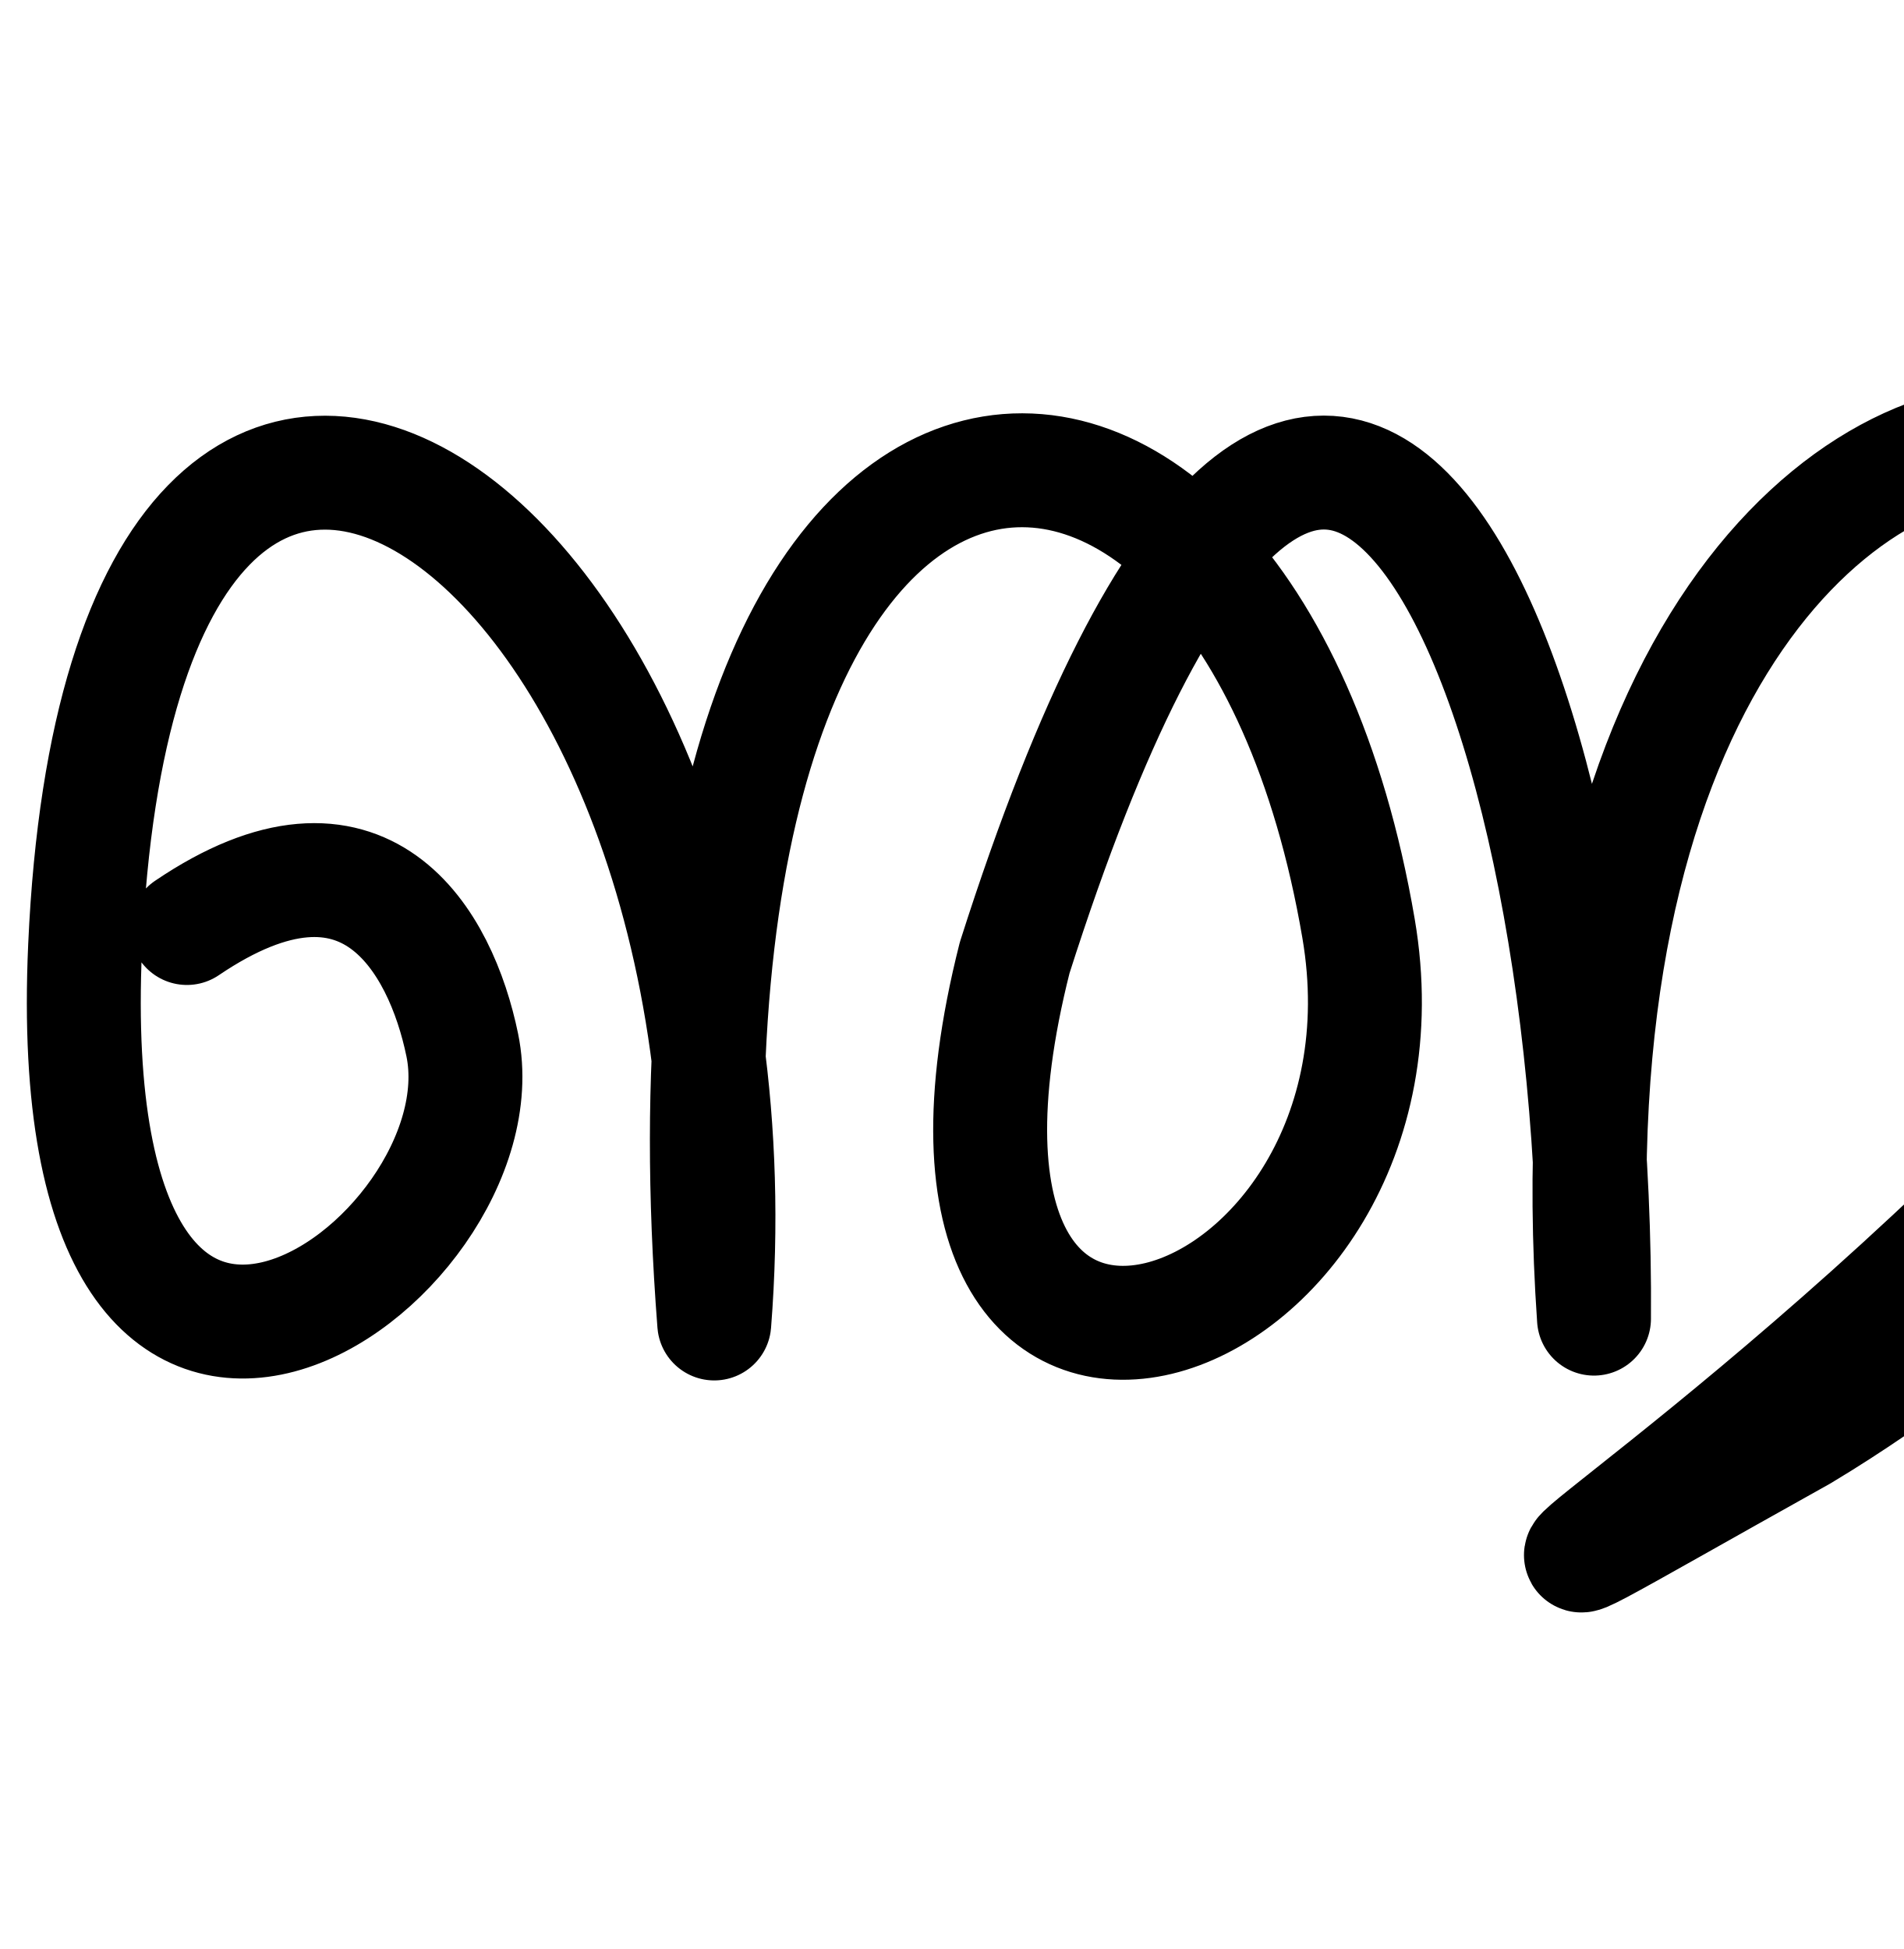
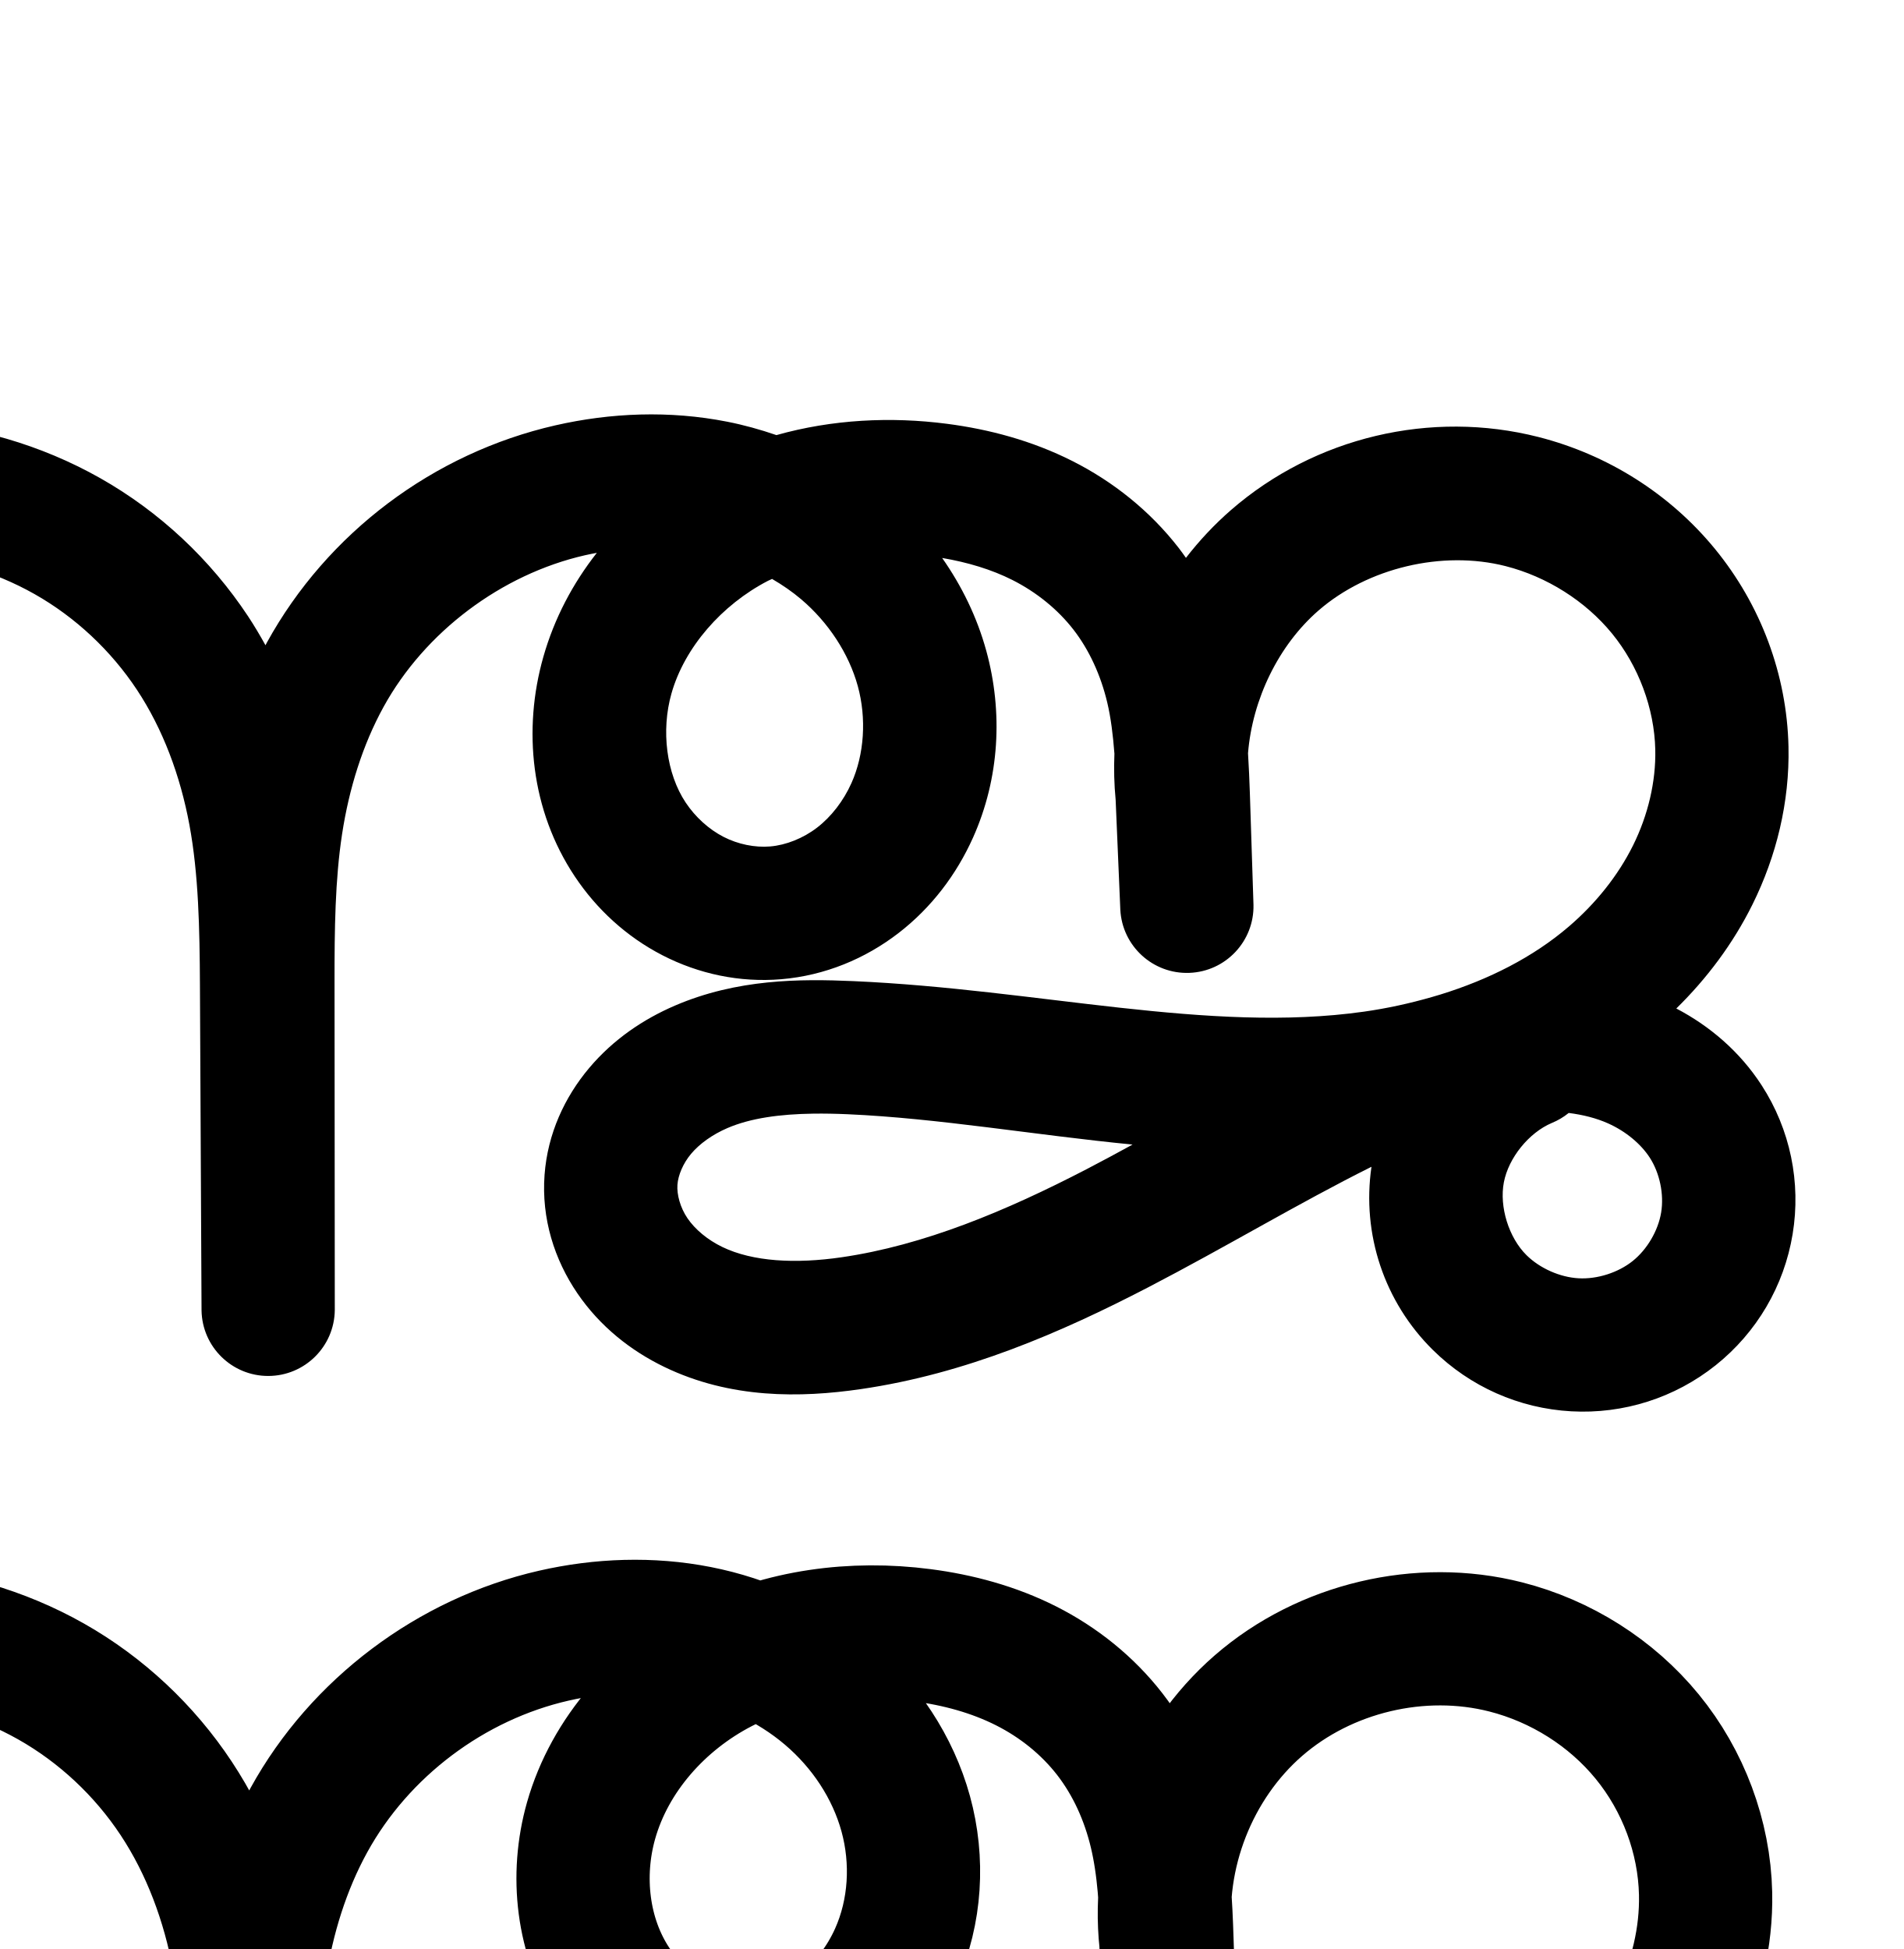
<svg xmlns="http://www.w3.org/2000/svg" width="2000" height="2048" id="svg2992" version="1.1">
-   <defs id="defs5498" />
+   <defs id="defs5498">
+     </defs>
  <g id="layer1" transform="translate(0,1048)">
-     <path style="fill:none;stroke:#000000;stroke-width:119.698;stroke-linecap:round;stroke-linejoin:round;stroke-miterlimit:4;stroke-dasharray:none;stroke-opacity:1" d="M 196.39,-72.85 C 384,-200 463.213,-59.223 485.709,50.195 532.955,280 59.431,615.36 89.421,-53.385 130.653,-972.81 816,-488 750.448,342.697 665.319,-754.722 1305.83,-784.764 1427.393,-72.338 1502.834,369.787 912,568 1066.08,-41.614 1392,-1064 1680,-344 1674.769,337.617 1584,-968 2832,-776 2098.199,207.043 1728,568 1440,712 1892.88,459.17 2112,328 2176.425,202.655 2391.564,305.428 2704.425,538.655 2146.136,958.382 2103.678,354.283" id="path3792" />
+     <path style="color:#000000;font-style:normal;font-variant:normal;font-weight:normal;font-stretch:normal;font-size:medium;line-height:normal;font-family:sans-serif;text-indent:0;text-align:start;text-decoration:none;text-decoration-line:none;text-decoration-style:solid;text-decoration-color:#000000;letter-spacing:normal;word-spacing:normal;text-transform:none;direction:ltr;block-progression:tb;writing-mode:lr-tb;baseline-shift:baseline;text-anchor:start;white-space:normal;clip-rule:nonzero;display:inline;overflow:visible;visibility:visible;opacity:1;isolation:auto;mix-blend-mode:normal;color-interpolation:sRGB;color-interpolation-filters:linearRGB;solid-color:#000000;solid-opacity:1;fill:#000000;fill-opacity:1;fill-rule:evenodd;stroke:none;stroke-width:140;stroke-linecap:round;stroke-linejoin:round;stroke-miterlimit:4;stroke-dasharray:none;stroke-dashoffset:0;stroke-opacity:1;color-rendering:auto;image-rendering:auto;shape-rendering:auto;text-rendering:auto;enable-background:accumulate" d="m 672.854,-612.422 c -30.272,0.792 -60.246,4.738 -89.371,11.383 -128.025,29.209 -239.673,113.018 -303.068,228.209 -0.517,0.939 -0.963,1.904 -1.473,2.846 -5.755,-10.332 -11.767,-20.556 -18.361,-30.518 -39.509,-59.691 -92.808,-109.729 -155.365,-145.104 -62.441,-35.309 -132.144,-55.089 -202.621,-59.705 -125.984,-8.252 -250.404,32.062 -350.16,105.488 -99.427,73.184 -172.093,176.608 -213.211,290.424 -43.126,119.373 -52.989,257.947 1.742,382.072 27.427,62.203 70.449,118.362 127.594,159.252 57.401,41.074 127.28,65.131 200.098,63.994 90.71,-1.416 176.809,-42.141 235.881,-110.486 C -36.463,217.171 -8.902,126.712 -18.881,37.428 -29.266,-55.488 -79.509,-140.225 -156.051,-193.914 c -76.542,-53.689 -173.322,-72.081 -264.223,-50.211 -31.814,7.654 -61.97,20.119 -89.68,36.514 33.747,-71.011 83.676,-134.046 145.377,-179.461 74.356,-54.73 168.274,-84.415 258.02,-78.537 50.316,3.296 99.928,17.593 142.859,41.869 42.815,24.211 80.228,59.26 107.533,100.512 27.319,41.273 45.62,90.379 55.195,142.078 9.589,51.773 10.743,108.43 11.039,168.502 l 1.686,341.318 0,0.125 0.002,0.291 a 70.007,70.007 0 0 0 139.998,-0.4 l 0,-0.291 0,-0.055 -0.27,-344.996 c -0.043,-54.965 0.567,-106.926 7.934,-154.908 7.361,-47.945 21.646,-93.792 43.645,-133.764 43.317,-78.707 123.804,-139.196 211.559,-159.217 4.138,-0.944 8.297,-1.75 12.457,-2.529 -25.187,32.022 -44.724,68.836 -56.268,109.537 -21.572,76.063 -13.118,160.994 33.027,230.365 22.976,34.541 54.336,63.482 92.24,82.996 38.021,19.574 81.082,28.818 124.828,25.131 45.768,-3.857 88.086,-21.484 123.068,-48.436 34.82,-26.827 61.047,-61.775 78.305,-100.244 28.056,-62.54 31.617,-132.209 13.984,-196.416 -9.736,-35.452 -25.782,-68.197 -46.353,-97.543 26.658,4.542 51.808,12.039 73.758,23.123 25.287,12.769 47.689,30.898 64.228,52.24 16.483,21.268 28.62,47.776 35.41,76.297 a 70.007,70.007 0 0 0 0,0 c 3.891,16.342 6.099,34.504 7.582,53.938 -0.661,16.113 -0.282,32.319 1.289,48.537 l 4.918,115.48 A 70.007,70.007 0 0 0 1316.998,-97.312 l -3.805,-117.461 c -0.433,-13.361 -1.059,-27.41 -1.932,-41.742 4.607,-56.603 31.944,-113.381 74.082,-149.986 51.652,-44.869 130.212,-63.51 196.516,-46.629 43.306,11.026 83.92,36.655 111.822,70.791 27.838,34.056 44.533,78.698 45.477,122.078 0.731,33.612 -7.589,68.775 -23.303,100.5 -15.777,31.852 -39.262,61.153 -67.623,85.453 -37.55,32.173 -84.073,55.637 -134.641,71.291 -3.121,0.91 -6.251,1.792 -9.336,2.756 C 1481.164,6.378 1457.388,11.592 1433.164,15.029 1269.857,38.204 1090.917,-8.47 896.846,-17.027 840.283,-19.521 774.395,-19.368 709.072,8.719 676.132,22.882 644.405,44.081 618.994,74.287 593.304,104.824 575.361,143.228 572.154,186.537 c -3.402,45.946 10.38,89.109 34.492,124.477 23.841,34.97 56.32,60.428 91.404,77.381 69.529,33.597 142.993,32.505 206.289,23.293 110.395,-16.067 210.363,-59.42 301.826,-106.869 82.069,-42.576 158.347,-88.644 234.797,-126.762 -10.283,70.713 13.406,142.032 64.578,192.525 39.03,38.512 90.542,61.407 145.394,64.422 54.875,3.016 108.727,-14.115 151.758,-48.467 43.048,-34.366 71.776,-83.194 80.767,-137.643 8.996,-54.471 -2.51,-110.089 -32.57,-156.52 -22.946,-35.443 -54.527,-62.251 -89.633,-80.648 32.012,-31.423 59.582,-68.025 80.051,-109.35 25.086,-50.647 39.084,-107.393 37.816,-165.682 -1.653,-76.019 -29.302,-149.226 -77.047,-207.637 -47.68,-58.332 -113.248,-99.421 -185.678,-117.861 -113,-28.77 -234.84,0.14 -322.869,76.609 -17.592,15.282 -33.406,32.227 -47.486,50.389 -2.453,-3.447 -4.88,-6.909 -7.488,-10.275 -30.242,-39.022 -68.897,-69.796 -111.781,-91.451 -42.645,-21.535 -87.732,-33.425 -131.902,-39.156 -58.876,-7.639 -120.313,-4.682 -179.102,11.893 -16.965,-5.854 -34.248,-10.643 -51.758,-14.09 -30.318,-5.968 -60.888,-8.33 -91.16,-7.537 z m 138.34,172.762 c 10.871,6.316 21.158,13.387 30.51,21.318 28.58,24.239 50.165,57.064 59.561,91.275 9.307,33.89 6.866,71.76 -6.717,102.037 -8.397,18.717 -21.184,35.219 -36.014,46.645 -14.668,11.3 -32.696,18.428 -49.383,19.834 -15.938,1.343 -33.756,-2.256 -48.988,-10.098 -15.349,-7.902 -29.561,-20.733 -39.758,-36.062 -20.201,-30.369 -26.017,-75.444 -14.904,-114.627 13.699,-48.303 52.835,-93.157 101.303,-118.295 1.423,-0.738 2.949,-1.318 4.391,-2.027 z m -1159.85,326.855 c 39.638,-0.589 80.45,11.227 112.211,33.506 42.348,29.705 72.686,80.87 78.432,132.277 5.525,49.432 -11.097,103.569 -43.369,140.908 -32.201,37.256 -83.294,61.286 -132.146,62.049 -39.905,0.623 -82.16,-13.333 -116.441,-37.863 -27.331,-19.557 -50.702,-46.382 -68.254,-76.992 a 70.007,70.007 0 0 0 -0.469,-1.324 c -18.266,-48.395 -14.521,-107.762 9.682,-153.479 24.203,-45.716 71.194,-82.187 121.486,-94.287 12.573,-3.025 25.656,-4.599 38.869,-4.795 z M 1648.199,121.494 c 14.963,1.88 29.13,5.454 41.488,11.004 18.571,8.34 34.346,21.54 43.682,35.961 a 70.007,70.007 0 0 0 0,0.002 c 10.477,16.183 15.121,38.501 11.963,57.623 -3.162,19.145 -14.737,38.873 -29.982,51.043 -15.263,12.184 -37.127,19.165 -56.73,18.088 -19.625,-1.079 -40.682,-10.409 -54.746,-24.287 -18.625,-18.378 -28.728,-50.867 -23.808,-76.566 4.919,-25.699 26.305,-52.161 50.4,-62.361 a 70.007,70.007 0 0 0 17.734,-10.506 z M 854.5,122.211 c 11.637,-0.165 23.725,0.076 36.178,0.625 95.362,4.205 195.263,21.703 299.264,31.873 -16.126,8.824 -32.204,17.516 -48.244,25.838 -85.085,44.141 -171.097,80.022 -257.52,92.6 -48.295,7.029 -93.212,4.659 -125.217,-10.807 -15.683,-7.578 -28.719,-18.573 -36.639,-30.189 -7.649,-11.219 -11.312,-24.992 -10.551,-35.275 0.724,-9.784 5.773,-22.259 14.355,-32.461 8.861,-10.533 22.278,-20.214 38.246,-27.08 24.37,-10.479 55.215,-14.629 90.127,-15.123 z" id="path4139-1-0-4-2-2-4-1-2-0" />
+     <path id="path4139-1-0-4-2-2-4-1-2-0-8" d="m -601.311,1368.009 c -25.64,-67.933 -20.666,-146.775 13.307,-210.948 33.974,-64.173 96.382,-112.608 166.978,-129.593 70.596,-16.985 148.206,-2.236 207.651,39.461 59.445,41.697 99.736,109.649 107.801,181.81 7.752,69.358 -14.339,141.656 -59.975,194.457 -45.636,52.801 -114.234,85.178 -184.015,86.267 -56.361,0.88 -112.428,-18.127 -158.269,-50.929 -45.841,-32.802 -81.537,-78.989 -104.279,-130.566 -45.483,-103.154 -38.263,-224.019 0.042,-330.048 36.728,-101.665 101.815,-193.753 188.871,-257.832 87.056,-64.078 196.225,-99.078 304.09,-92.013 60.397,3.956 120.055,20.993 172.74,50.786 52.686,29.793 98.042,72.336 131.449,122.808 33.407,50.471 54.63,108.454 65.652,167.968 11.022,59.514 11.911,120.379 12.21,180.904 l 1.687,341.735 -0.27,-345.342 c -0.043,-55.331 0.347,-110.895 8.744,-165.585 8.397,-54.69 24.831,-108.417 51.509,-156.892 53.356,-96.949 149.424,-169.099 257.313,-193.713 49.59,-11.314 101.535,-13.235 151.442,-3.411 49.906,9.825 97.695,31.577 136.487,64.477 38.792,32.9 68.314,77.075 81.784,126.123 13.47,49.048 10.469,102.819 -10.351,149.227 -12.827,28.593 -32.335,54.318 -57.16,73.444 -24.825,19.126 -54.998,31.503 -86.225,34.134 -29.842,2.515 -60.283,-3.906 -86.909,-17.614 -26.626,-13.708 -49.412,-34.594 -65.998,-59.529 -33.173,-49.87 -40.309,-114.873 -23.966,-172.496 19.76,-69.673 72.13,-127.991 136.419,-161.334 64.288,-33.344 139.473,-42.817 211.292,-33.498 37.868,4.914 75.271,15.011 109.356,32.224 34.086,17.212 64.614,41.664 88.005,71.846 23.391,30.182 39.334,65.817 48.178,102.964 8.844,37.147 10.588,75.564 11.825,113.73 l 3.805,117.461 -4.929,-115.779 c -10.063,-91.963 27.491,-187.853 97.332,-248.522 69.841,-60.669 170.04,-84.444 259.692,-61.619 57.868,14.733 110.958,48.091 148.749,94.325 37.791,46.234 59.964,105.159 61.262,164.858 0.999,45.95 -10.159,91.905 -30.559,133.091 -20.4,41.186 -49.902,77.635 -84.804,107.54 -69.804,59.809 -159.769,92.573 -250.78,105.488 -182.021,25.83 -365.57,-23.333 -549.236,-31.431 -53.186,-2.345 -108.131,-0.908 -157.04,20.121 -24.454,10.515 -47.025,25.955 -64.161,46.325 -17.136,20.37 -28.633,45.81 -30.599,72.356 -2.082,28.115 6.642,56.582 22.522,79.876 15.88,23.294 38.638,41.519 64.022,53.785 50.767,24.531 109.957,25.171 165.753,17.051 98.409,-14.322 191.399,-53.94 279.673,-99.734 88.274,-45.795 173.153,-98.136 263.078,-140.599 58.808,-27.77 121.351,-51.589 186.384,-52.165 32.516,-0.288 65.307,5.401 94.971,18.722 29.664,13.321 56.094,34.48 73.766,61.776 20.269,31.307 28.344,70.275 22.267,107.071 -6.077,36.797 -26.23,71.075 -55.376,94.343 -29.146,23.268 -67.005,35.324 -104.244,33.277 -37.239,-2.047 -73.522,-18.16 -100.07,-44.355 -36.107,-35.628 -52.931,-89.733 -43.395,-139.553 9.536,-49.821 45.152,-93.888 91.863,-113.663" style="fill:none;fill-rule:evenodd;stroke:#000000;stroke-width:140;stroke-linecap:round;stroke-linejoin:round;stroke-miterlimit:4;stroke-dasharray:none;stroke-opacity:1" />
  </g>
</svg>
